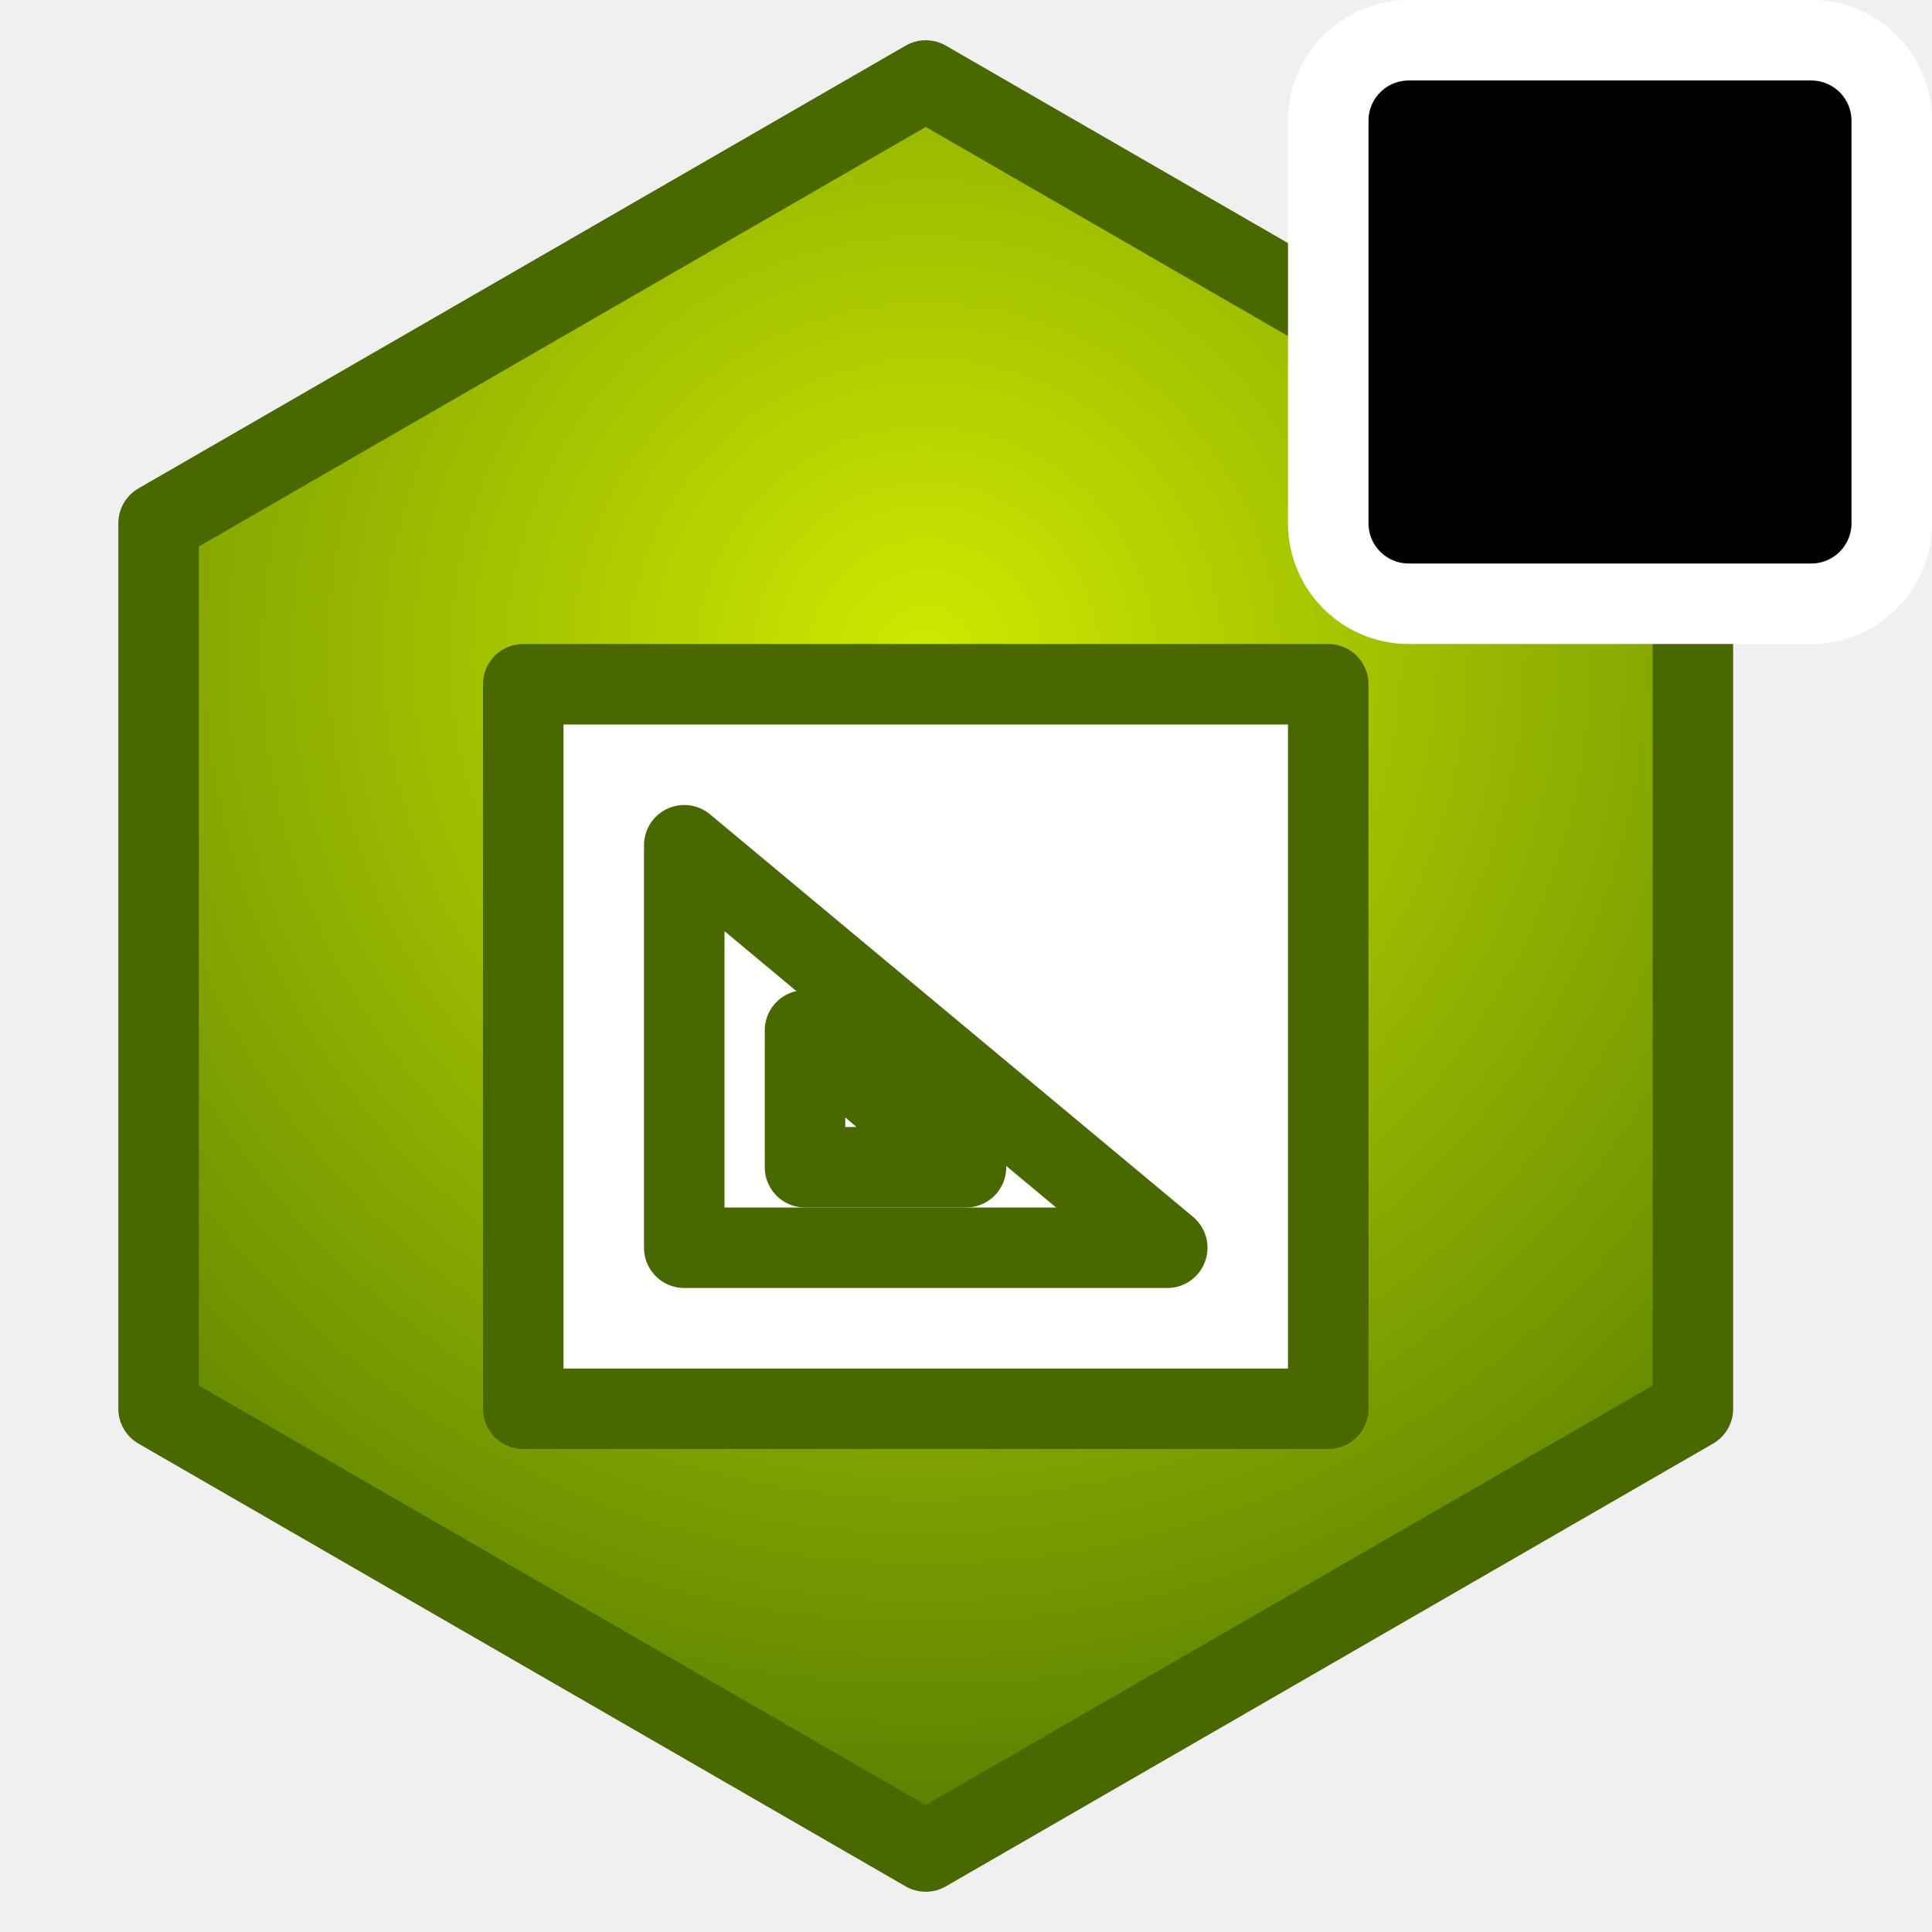
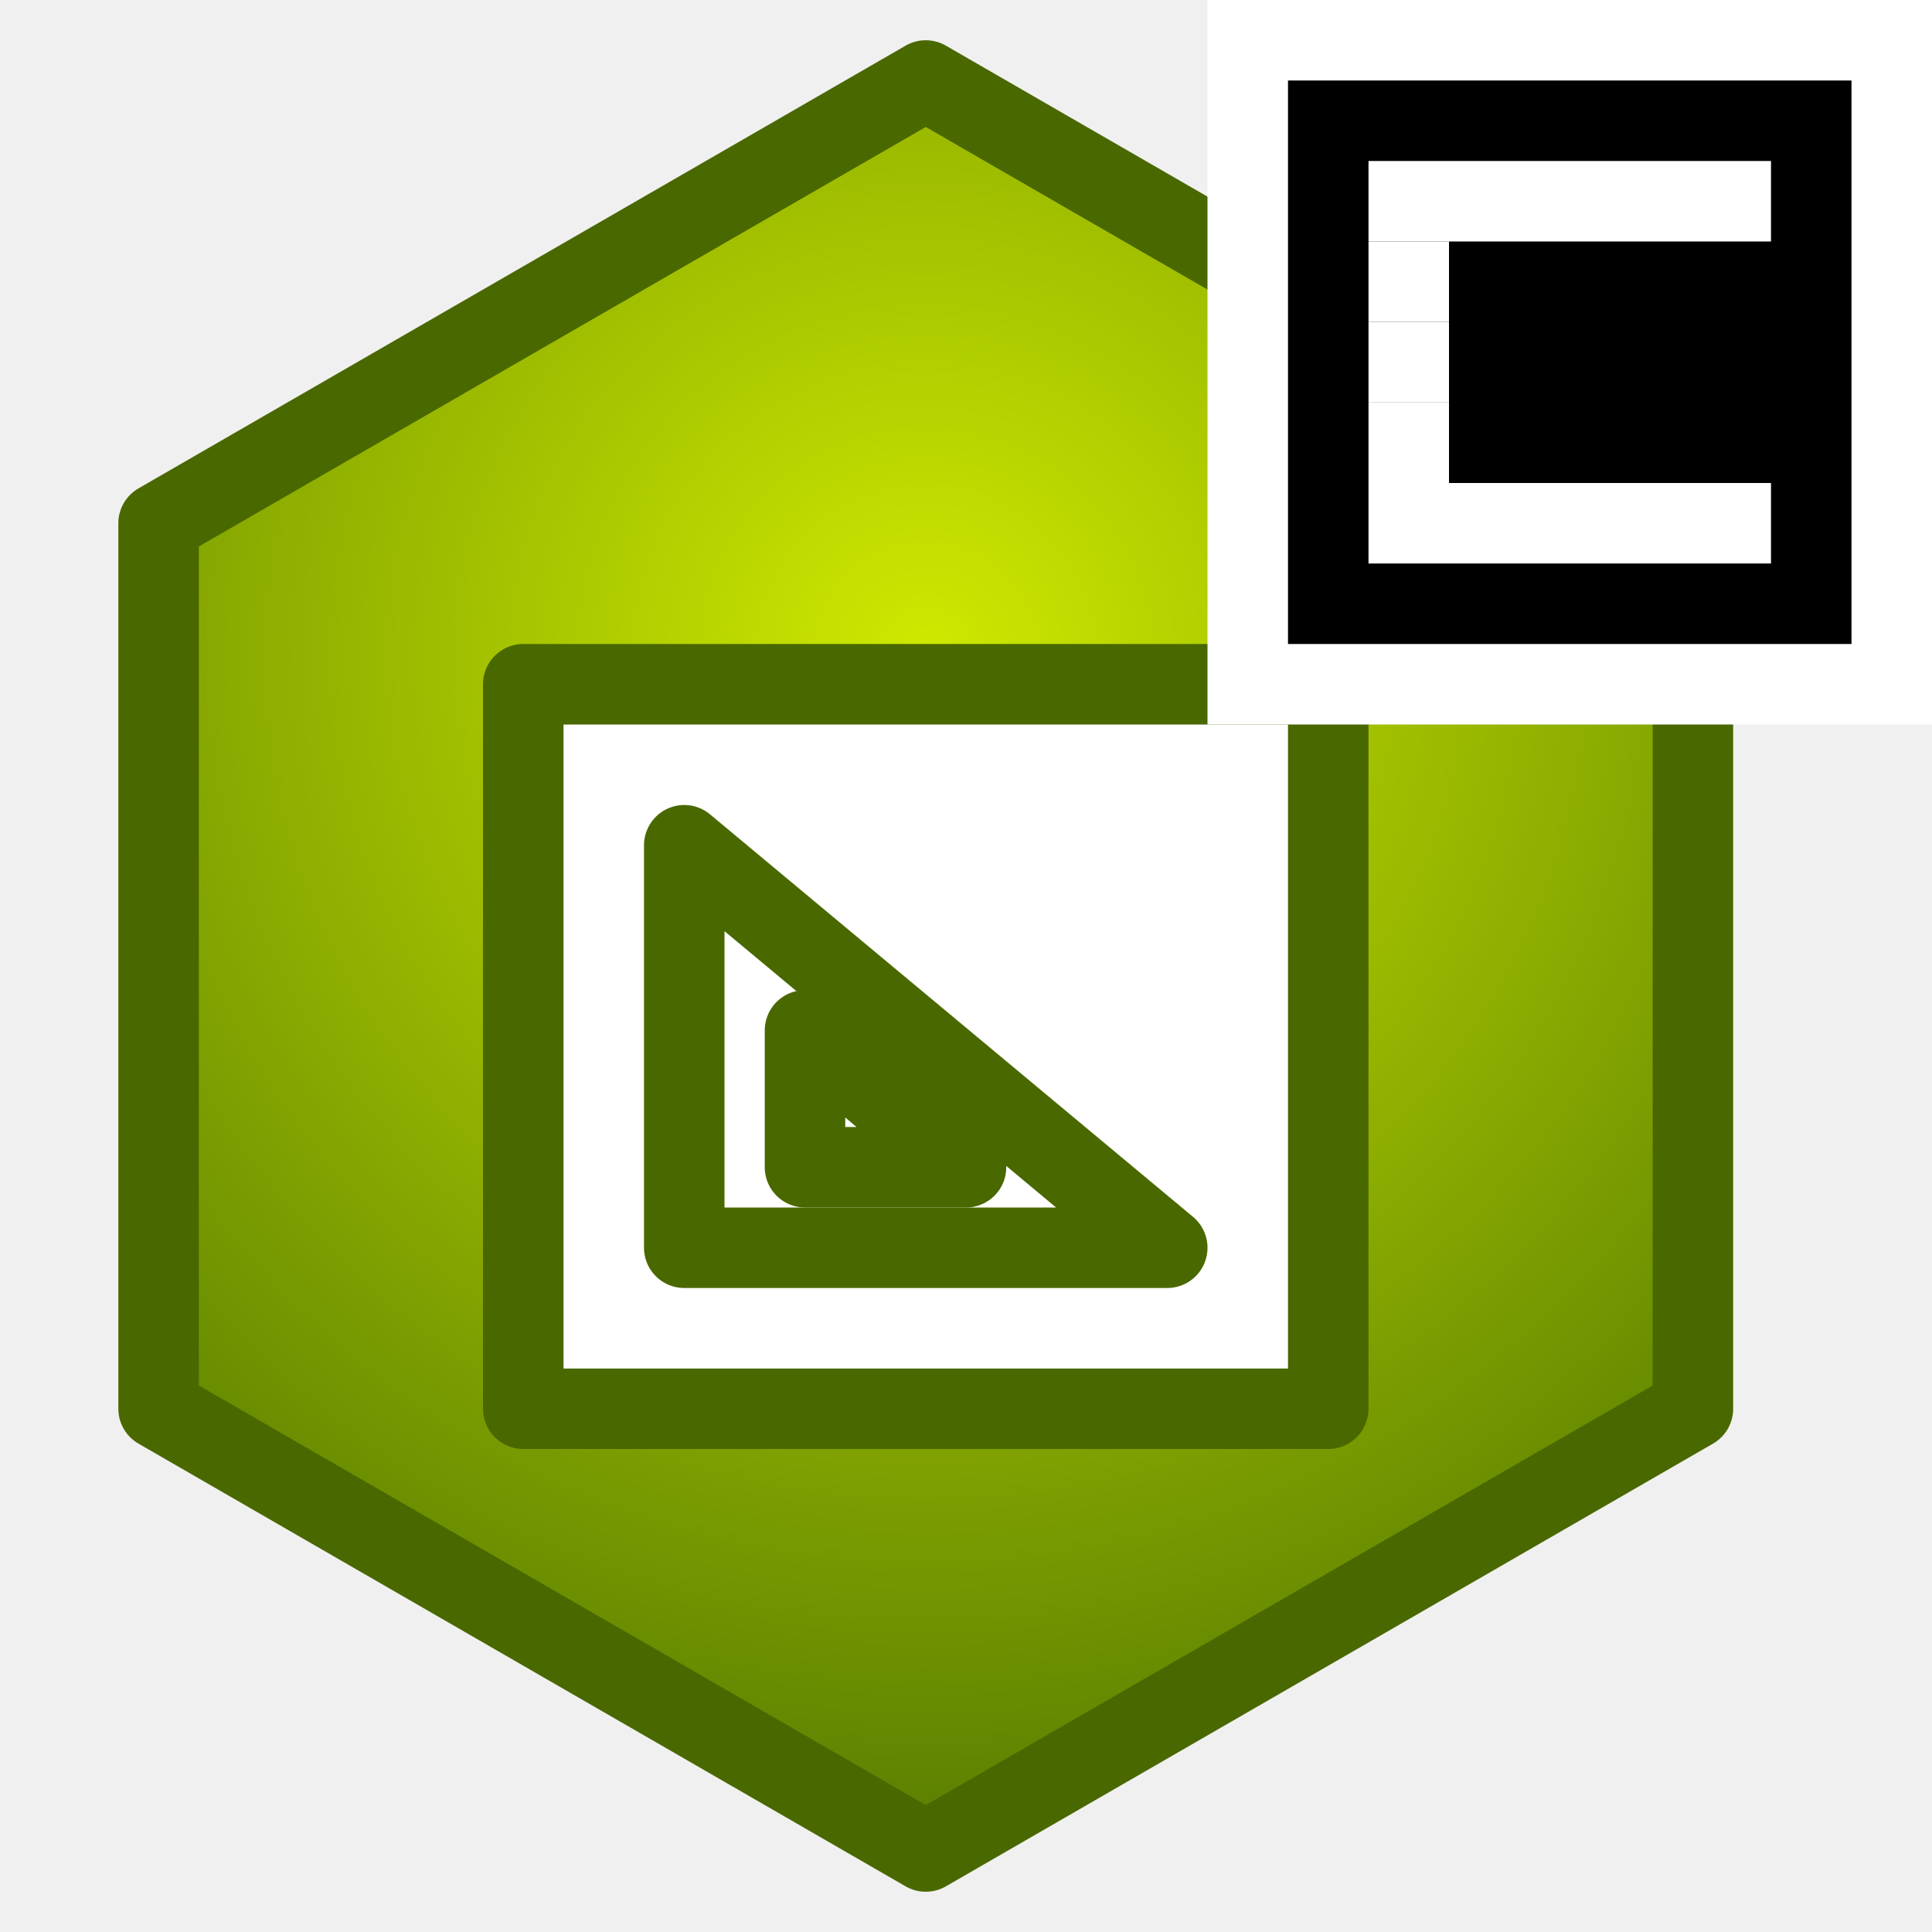
<svg xmlns="http://www.w3.org/2000/svg" version="1.1" baseProfile="full" width="24" height="24">
  <defs>
-     <radialGradient id="radial3c2fc5858821" gradientUnits="userSpaceOnUse" cx="11.5" cy="8.15" r="14.85">
+     <radialGradient id="radial7862e6639824" gradientUnits="userSpaceOnUse" cx="11.5" cy="8.15" r="14.85">
      <stop offset="0%" style="stop-color:#CFE900;" />
      <stop offset="100%" style="stop-color:#597E01;" />
    </radialGradient>
  </defs>
  <g fill="none" stroke="none">
-     <path d="M 11.5 1 L 21.03 6.5 L 21.03 17.5 L 11.5 23 L 1.97 17.5 L 1.97 6.5 L 11.5 1" fill="url(#radial3c2fc5858821)" stroke="#4A6800" stroke-width="1" stroke-linecap="round" stroke-linejoin="round" />
+     <path d="M 11.5 1 L 21.03 6.5 L 21.03 17.5 L 11.5 23 L 1.97 17.5 L 1.97 6.5 L 11.5 1" fill="url(#radial7862e6639824)" stroke="#4A6800" stroke-width="1" stroke-linecap="round" stroke-linejoin="round" />
    <path d="M 6.5 8.5 L 16.5 8.5 L 16.5 17.5 L 6.5 17.5 L 6.5 8.5" fill="#FFFFFF" stroke="#4A6800" stroke-width="1" stroke-linecap="round" stroke-linejoin="round" />
    <path d="M 10 14.5 L 12 14.5 L 10 12.8 L 10 14.5" stroke="#4A6800" stroke-width="1" stroke-linecap="round" stroke-linejoin="round" />
    <path d="M 8.5 15.5 L 14.5 15.5 L 8.5 10.5 L 8.5 15.5" stroke="#4A6800" stroke-width="1" stroke-linecap="round" stroke-linejoin="round" />
-     <path d="M 16.5 1.5 A 1 1 0 0 1 17.5 0.5 L 22.5 0.5 A 1 1 0 0 1 23.5 1.5 L 23.5 6.5 A 1 1 0 0 1 22.5 7.5 L 17.5 7.5 A 1 1 0 0 1 16.5 6.5 L 16.5 1.5" fill="#000000" stroke="#FFFFFF" stroke-width="1" stroke-linecap="round" stroke-linejoin="round" />
+     <path d="M 15 0 L 24 0 L 24 9 L 15 9 L 15 0" fill="#FFFFFF" />
+     <path d="M 16 1 L 23 1 L 23 8 L 16 8 L 16 1" fill="#000000" />
+     <path d="M 17 6 L 22 6 L 22 7 L 17 7 L 17 6" fill="#FFFFFF" />
+     <path d="M 17 5 L 18 5 L 18 6 L 17 6 L 17 5" fill="#FFFFFF" />
+     <path d="M 17 4 L 18 4 L 18 5 L 17 5 L 17 4" fill="#FFFFFF" />
+     <path d="M 17 3 L 18 3 L 18 4 L 17 4 L 17 3" fill="#FFFFFF" />
+     <path d="M 17 2 L 22 2 L 22 3 L 17 3 L 17 2" fill="#FFFFFF" />
  </g>
</svg>
